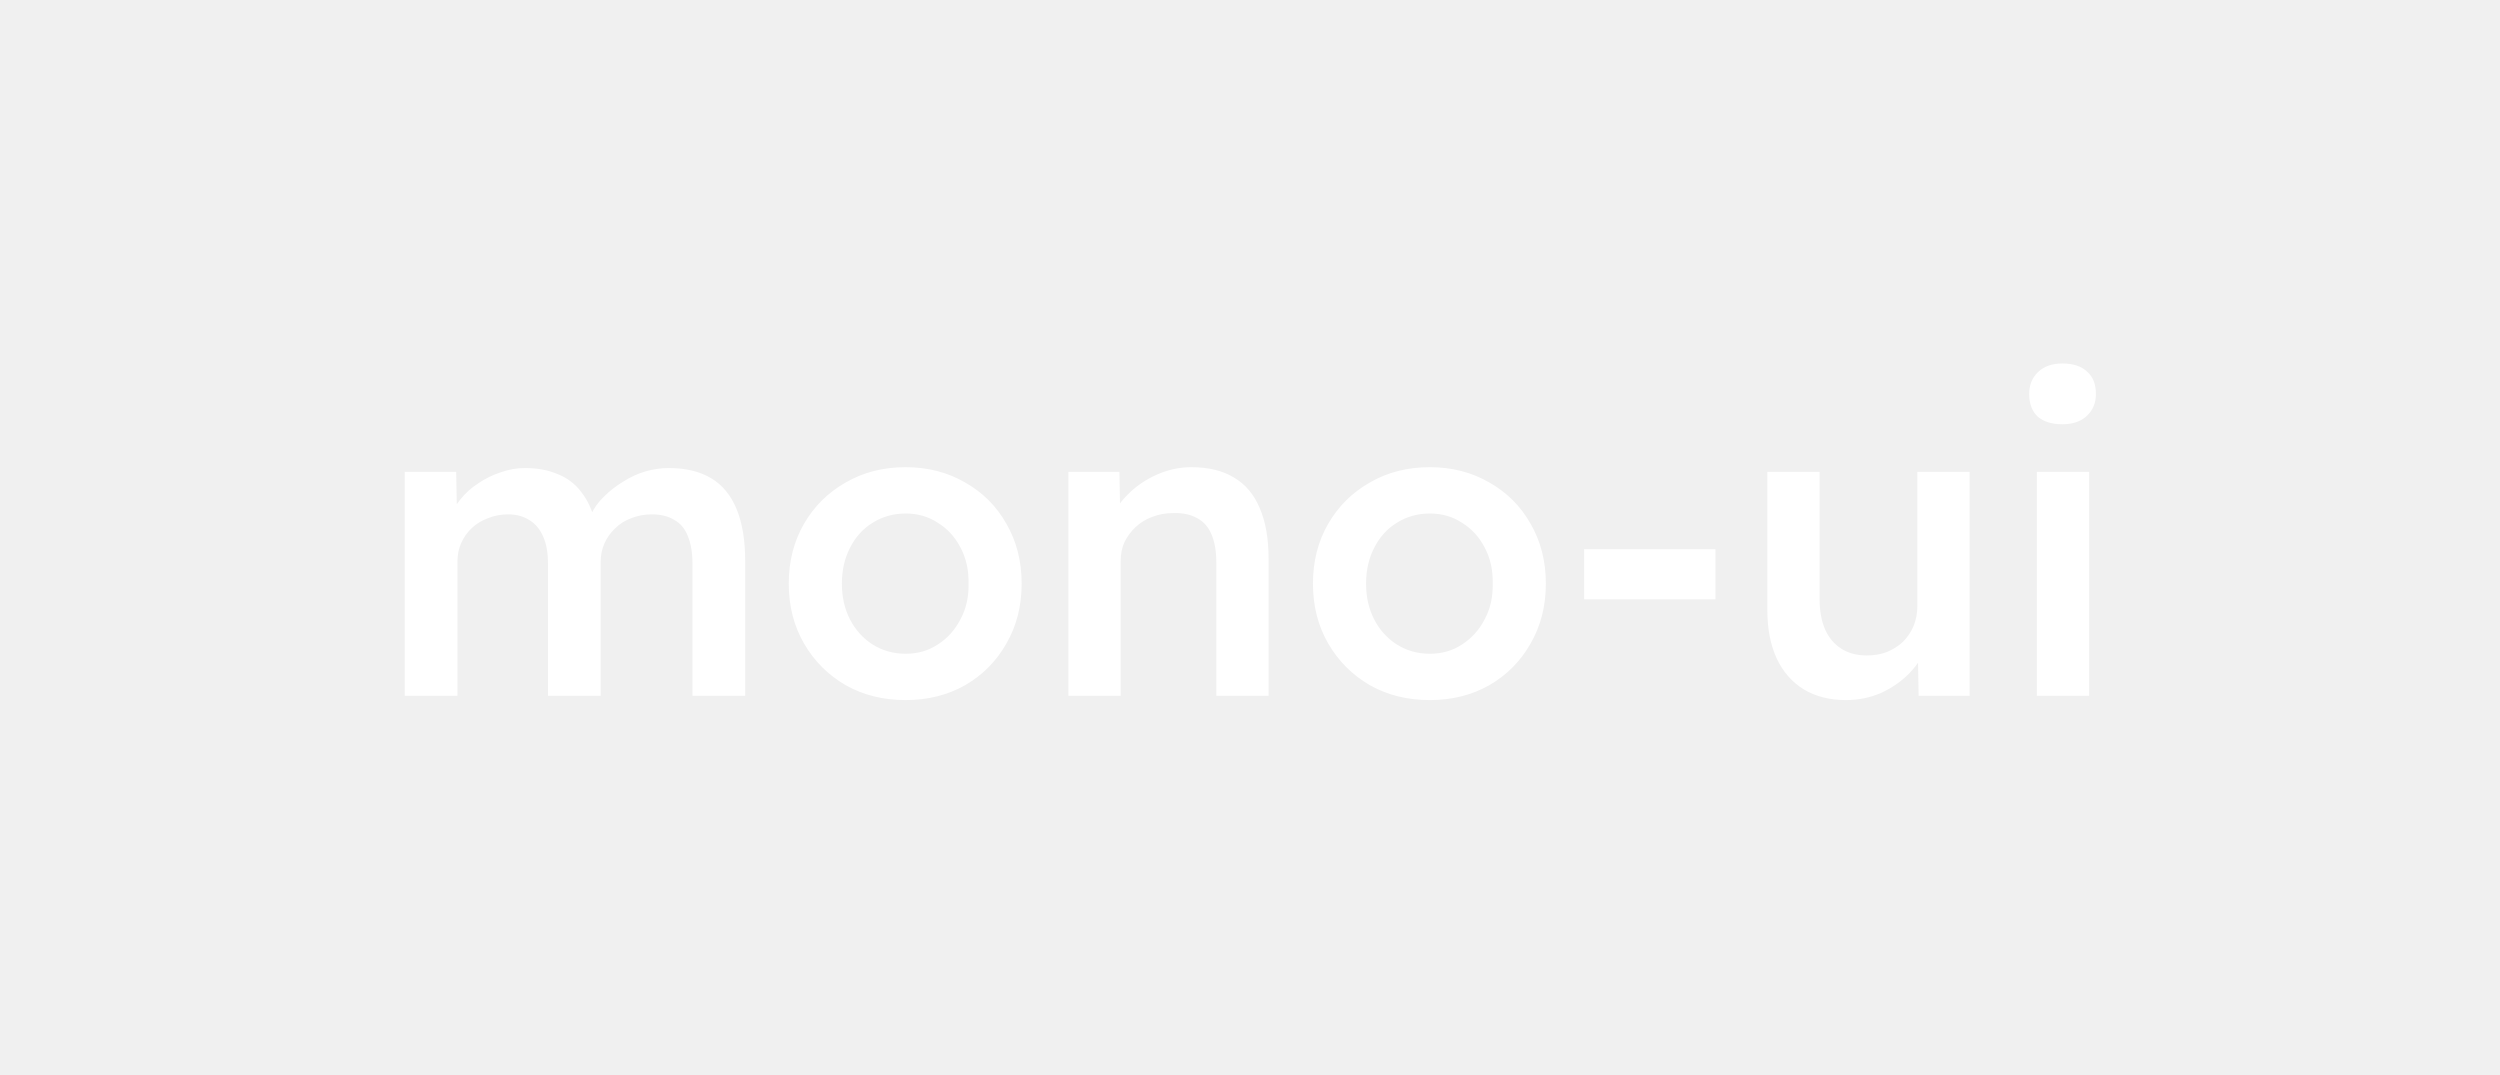
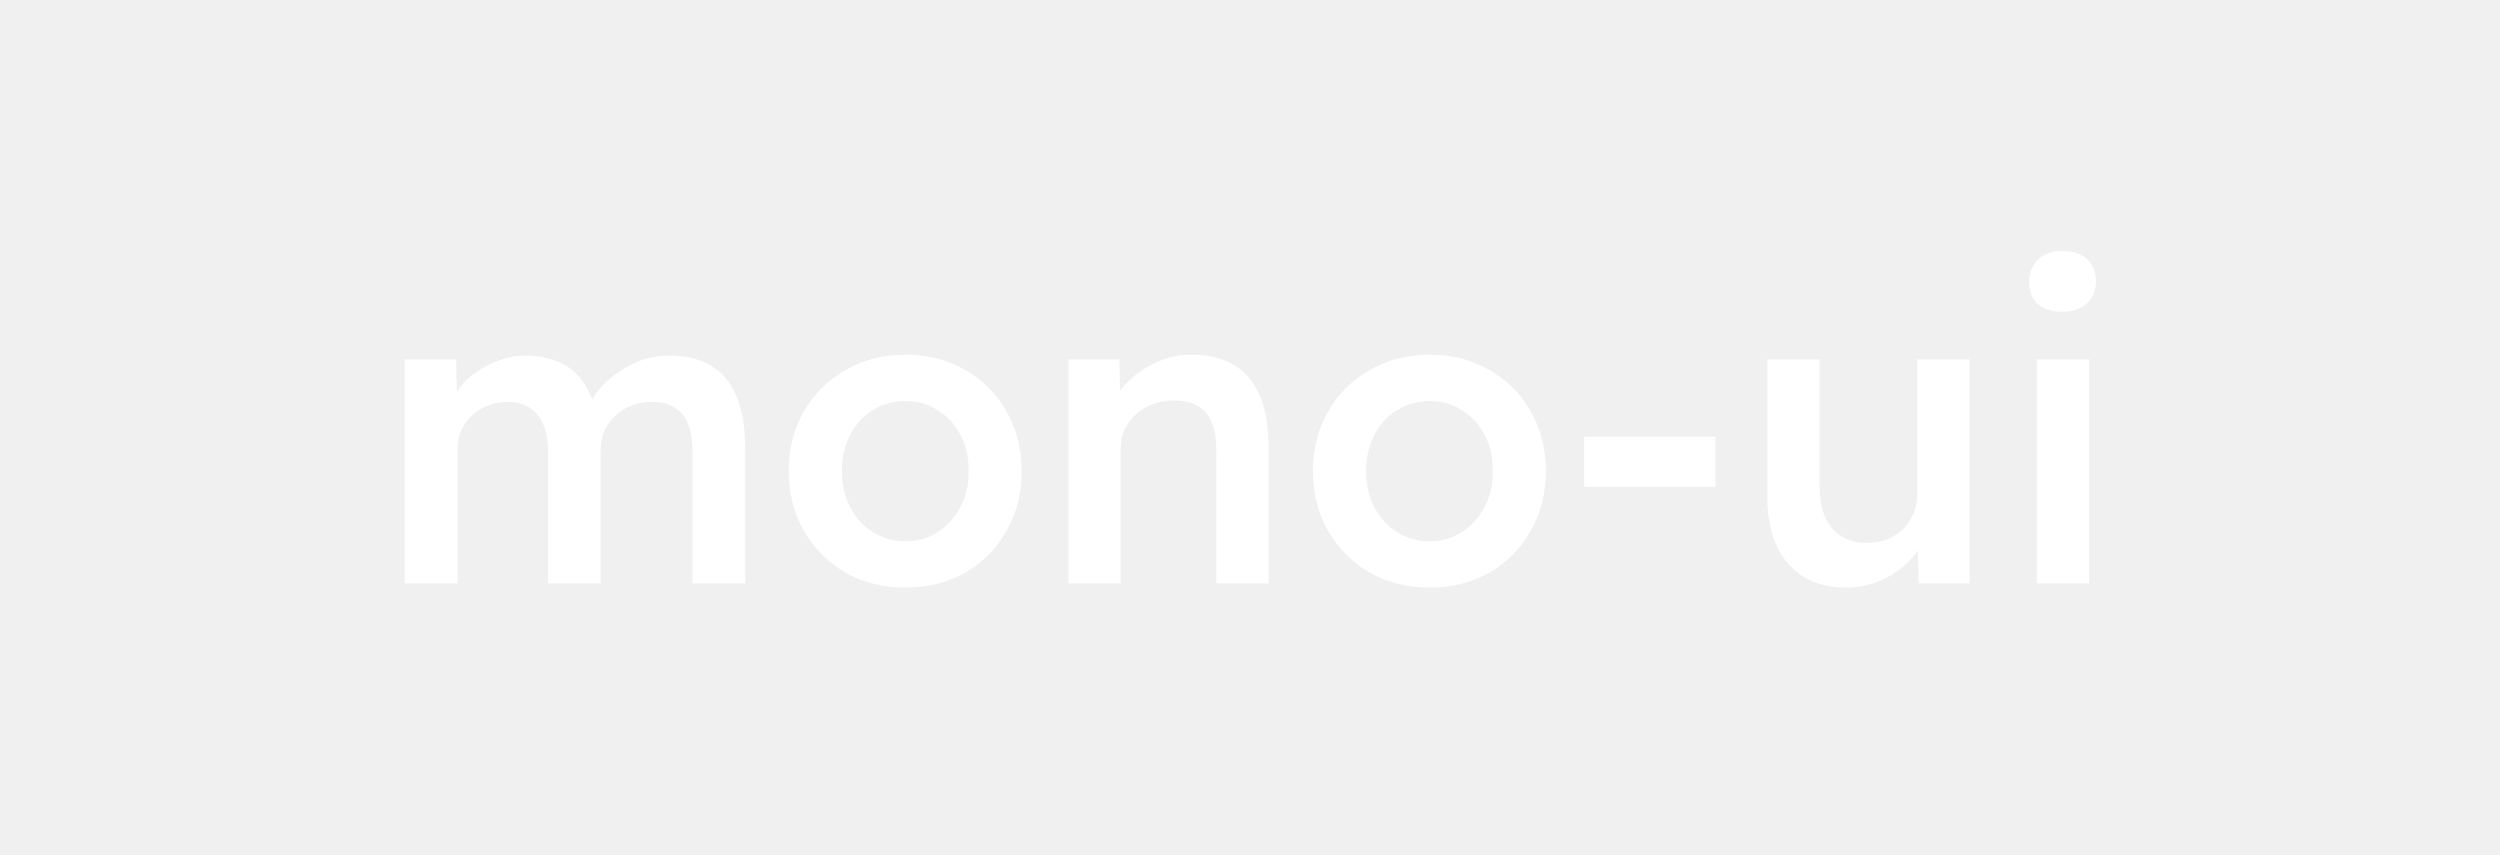
- <svg xmlns="http://www.w3.org/2000/svg" width="600" height="258" viewBox="0 0 600 258" fill="none">
-   <path d="M97.14 167V113.246H109.482L109.686 124.058L107.646 124.874C108.258 123.106 109.176 121.474 110.4 119.978C111.624 118.414 113.086 117.088 114.786 116C116.486 114.844 118.288 113.96 120.192 113.348C122.096 112.668 124.034 112.328 126.006 112.328C128.93 112.328 131.514 112.804 133.758 113.756C136.07 114.64 137.974 116.068 139.47 118.04C141.034 120.012 142.19 122.528 142.938 125.588L141 125.18L141.816 123.548C142.564 121.916 143.618 120.454 144.978 119.162C146.338 117.802 147.868 116.612 149.568 115.592C151.268 114.504 153.036 113.688 154.872 113.144C156.776 112.6 158.646 112.328 160.482 112.328C164.562 112.328 167.962 113.144 170.682 114.776C173.402 116.408 175.442 118.89 176.802 122.222C178.162 125.554 178.842 129.668 178.842 134.564V167H166.194V135.38C166.194 132.66 165.82 130.416 165.072 128.648C164.392 126.88 163.304 125.588 161.808 124.772C160.38 123.888 158.578 123.446 156.402 123.446C154.702 123.446 153.07 123.752 151.506 124.364C150.01 124.908 148.718 125.724 147.63 126.812C146.542 127.832 145.692 129.022 145.08 130.382C144.468 131.742 144.162 133.238 144.162 134.87V167H131.514V135.278C131.514 132.694 131.14 130.552 130.392 128.852C129.644 127.084 128.556 125.758 127.128 124.874C125.7 123.922 123.966 123.446 121.926 123.446C120.226 123.446 118.628 123.752 117.132 124.364C115.636 124.908 114.344 125.69 113.256 126.71C112.168 127.73 111.318 128.92 110.706 130.28C110.094 131.64 109.788 133.136 109.788 134.768V167H97.14ZM217.352 168.02C211.98 168.02 207.186 166.83 202.97 164.45C198.754 162.002 195.422 158.67 192.974 154.454C190.526 150.238 189.302 145.444 189.302 140.072C189.302 134.7 190.526 129.906 192.974 125.69C195.422 121.474 198.754 118.176 202.97 115.796C207.186 113.348 211.98 112.124 217.352 112.124C222.656 112.124 227.416 113.348 231.632 115.796C235.848 118.176 239.146 121.474 241.526 125.69C243.974 129.906 245.198 134.7 245.198 140.072C245.198 145.444 243.974 150.238 241.526 154.454C239.146 158.67 235.848 162.002 231.632 164.45C227.416 166.83 222.656 168.02 217.352 168.02ZM217.352 156.902C220.276 156.902 222.86 156.154 225.104 154.658C227.416 153.162 229.218 151.156 230.51 148.64C231.87 146.124 232.516 143.268 232.448 140.072C232.516 136.808 231.87 133.918 230.51 131.402C229.218 128.886 227.416 126.914 225.104 125.486C222.86 123.99 220.276 123.242 217.352 123.242C214.428 123.242 211.776 123.99 209.396 125.486C207.084 126.914 205.282 128.92 203.99 131.504C202.698 134.02 202.052 136.876 202.052 140.072C202.052 143.268 202.698 146.124 203.99 148.64C205.282 151.156 207.084 153.162 209.396 154.658C211.776 156.154 214.428 156.902 217.352 156.902ZM256.42 167V113.246H268.66L268.864 124.262L266.518 125.486C267.198 123.038 268.524 120.828 270.496 118.856C272.468 116.816 274.814 115.184 277.534 113.96C280.254 112.736 283.042 112.124 285.898 112.124C289.978 112.124 293.378 112.94 296.098 114.572C298.886 116.204 300.96 118.652 302.32 121.916C303.748 125.18 304.462 129.26 304.462 134.156V167H291.916V135.074C291.916 132.354 291.542 130.11 290.794 128.342C290.046 126.506 288.89 125.18 287.326 124.364C285.762 123.48 283.858 123.072 281.614 123.14C279.778 123.14 278.078 123.446 276.514 124.058C275.018 124.602 273.692 125.418 272.536 126.506C271.448 127.526 270.564 128.716 269.884 130.076C269.272 131.436 268.966 132.932 268.966 134.564V167H262.744C261.52 167 260.364 167 259.276 167C258.256 167 257.304 167 256.42 167ZM343.158 168.02C337.786 168.02 332.992 166.83 328.776 164.45C324.56 162.002 321.228 158.67 318.78 154.454C316.332 150.238 315.108 145.444 315.108 140.072C315.108 134.7 316.332 129.906 318.78 125.69C321.228 121.474 324.56 118.176 328.776 115.796C332.992 113.348 337.786 112.124 343.158 112.124C348.462 112.124 353.222 113.348 357.438 115.796C361.654 118.176 364.952 121.474 367.332 125.69C369.78 129.906 371.004 134.7 371.004 140.072C371.004 145.444 369.78 150.238 367.332 154.454C364.952 158.67 361.654 162.002 357.438 164.45C353.222 166.83 348.462 168.02 343.158 168.02ZM343.158 156.902C346.082 156.902 348.666 156.154 350.91 154.658C353.222 153.162 355.024 151.156 356.316 148.64C357.676 146.124 358.322 143.268 358.254 140.072C358.322 136.808 357.676 133.918 356.316 131.402C355.024 128.886 353.222 126.914 350.91 125.486C348.666 123.99 346.082 123.242 343.158 123.242C340.234 123.242 337.582 123.99 335.202 125.486C332.89 126.914 331.088 128.92 329.796 131.504C328.504 134.02 327.858 136.876 327.858 140.072C327.858 143.268 328.504 146.124 329.796 148.64C331.088 151.156 332.89 153.162 335.202 154.658C337.582 156.154 340.234 156.902 343.158 156.902ZM380.187 143.846V131.81H411.705V143.846H380.187ZM443.028 168.02C439.152 168.02 435.786 167.17 432.93 165.47C430.074 163.702 427.898 161.22 426.402 158.024C424.906 154.76 424.158 150.884 424.158 146.396V113.246H436.704V143.744C436.704 146.6 437.146 149.048 438.03 151.088C438.914 153.06 440.206 154.59 441.906 155.678C443.606 156.766 445.646 157.31 448.026 157.31C449.794 157.31 451.392 157.038 452.82 156.494C454.316 155.882 455.608 155.066 456.696 154.046C457.784 152.958 458.634 151.7 459.246 150.272C459.858 148.776 460.164 147.178 460.164 145.478V113.246H472.71V167H460.47L460.266 155.78L462.51 154.556C461.694 157.14 460.3 159.452 458.328 161.492C456.424 163.464 454.146 165.062 451.494 166.286C448.842 167.442 446.02 168.02 443.028 168.02ZM488.842 167V113.246H501.388V167H488.842ZM494.962 101.822C492.446 101.822 490.474 101.21 489.046 99.986C487.686 98.694 487.006 96.892 487.006 94.58C487.006 92.404 487.72 90.636 489.148 89.276C490.576 87.916 492.514 87.236 494.962 87.236C497.546 87.236 499.518 87.882 500.878 89.174C502.306 90.398 503.02 92.2 503.02 94.58C503.02 96.688 502.306 98.422 500.878 99.782C499.45 101.142 497.478 101.822 494.962 101.822Z" fill="white" />
+ <svg xmlns="http://www.w3.org/2000/svg" width="600" height="205" viewBox="0 0 600 205" fill="none">
+   <path d="M97.14 140V86.246H109.482L109.686 97.058L107.646 97.874C108.258 96.106 109.176 94.474 110.4 92.978C111.624 91.414 113.086 90.088 114.786 89C116.486 87.844 118.288 86.96 120.192 86.348C122.096 85.668 124.034 85.328 126.006 85.328C128.93 85.328 131.514 85.804 133.758 86.756C136.07 87.64 137.974 89.068 139.47 91.04C141.034 93.012 142.19 95.528 142.938 98.588L141 98.18L141.816 96.548C142.564 94.916 143.618 93.454 144.978 92.162C146.338 90.802 147.868 89.612 149.568 88.592C151.268 87.504 153.036 86.688 154.872 86.144C156.776 85.6 158.646 85.328 160.482 85.328C164.562 85.328 167.962 86.144 170.682 87.776C173.402 89.408 175.442 91.89 176.802 95.222C178.162 98.554 178.842 102.668 178.842 107.564V140H166.194V108.38C166.194 105.66 165.82 103.416 165.072 101.648C164.392 99.88 163.304 98.588 161.808 97.772C160.38 96.888 158.578 96.446 156.402 96.446C154.702 96.446 153.07 96.752 151.506 97.364C150.01 97.908 148.718 98.724 147.63 99.812C146.542 100.832 145.692 102.022 145.08 103.382C144.468 104.742 144.162 106.238 144.162 107.87V140H131.514V108.278C131.514 105.694 131.14 103.552 130.392 101.852C129.644 100.084 128.556 98.758 127.128 97.874C125.7 96.922 123.966 96.446 121.926 96.446C120.226 96.446 118.628 96.752 117.132 97.364C115.636 97.908 114.344 98.69 113.256 99.71C112.168 100.73 111.318 101.92 110.706 103.28C110.094 104.64 109.788 106.136 109.788 107.768V140H97.14ZM217.352 141.02C211.98 141.02 207.186 139.83 202.97 137.45C198.754 135.002 195.422 131.67 192.974 127.454C190.526 123.238 189.302 118.444 189.302 113.072C189.302 107.7 190.526 102.906 192.974 98.69C195.422 94.474 198.754 91.176 202.97 88.796C207.186 86.348 211.98 85.124 217.352 85.124C222.656 85.124 227.416 86.348 231.632 88.796C235.848 91.176 239.146 94.474 241.526 98.69C243.974 102.906 245.198 107.7 245.198 113.072C245.198 118.444 243.974 123.238 241.526 127.454C239.146 131.67 235.848 135.002 231.632 137.45C227.416 139.83 222.656 141.02 217.352 141.02ZM217.352 129.902C220.276 129.902 222.86 129.154 225.104 127.658C227.416 126.162 229.218 124.156 230.51 121.64C231.87 119.124 232.516 116.268 232.448 113.072C232.516 109.808 231.87 106.918 230.51 104.402C229.218 101.886 227.416 99.914 225.104 98.486C222.86 96.99 220.276 96.242 217.352 96.242C214.428 96.242 211.776 96.99 209.396 98.486C207.084 99.914 205.282 101.92 203.99 104.504C202.698 107.02 202.052 109.876 202.052 113.072C202.052 116.268 202.698 119.124 203.99 121.64C205.282 124.156 207.084 126.162 209.396 127.658C211.776 129.154 214.428 129.902 217.352 129.902ZM256.42 140V86.246H268.66L268.864 97.262L266.518 98.486C267.198 96.038 268.524 93.828 270.496 91.856C272.468 89.816 274.814 88.184 277.534 86.96C280.254 85.736 283.042 85.124 285.898 85.124C289.978 85.124 293.378 85.94 296.098 87.572C298.886 89.204 300.96 91.652 302.32 94.916C303.748 98.18 304.462 102.26 304.462 107.156V140H291.916V108.074C291.916 105.354 291.542 103.11 290.794 101.342C290.046 99.506 288.89 98.18 287.326 97.364C285.762 96.48 283.858 96.072 281.614 96.14C279.778 96.14 278.078 96.446 276.514 97.058C275.018 97.602 273.692 98.418 272.536 99.506C271.448 100.526 270.564 101.716 269.884 103.076C269.272 104.436 268.966 105.932 268.966 107.564V140H262.744C261.52 140 260.364 140 259.276 140C258.256 140 257.304 140 256.42 140ZM343.158 141.02C337.786 141.02 332.992 139.83 328.776 137.45C324.56 135.002 321.228 131.67 318.78 127.454C316.332 123.238 315.108 118.444 315.108 113.072C315.108 107.7 316.332 102.906 318.78 98.69C321.228 94.474 324.56 91.176 328.776 88.796C332.992 86.348 337.786 85.124 343.158 85.124C348.462 85.124 353.222 86.348 357.438 88.796C361.654 91.176 364.952 94.474 367.332 98.69C369.78 102.906 371.004 107.7 371.004 113.072C371.004 118.444 369.78 123.238 367.332 127.454C364.952 131.67 361.654 135.002 357.438 137.45C353.222 139.83 348.462 141.02 343.158 141.02ZM343.158 129.902C346.082 129.902 348.666 129.154 350.91 127.658C353.222 126.162 355.024 124.156 356.316 121.64C357.676 119.124 358.322 116.268 358.254 113.072C358.322 109.808 357.676 106.918 356.316 104.402C355.024 101.886 353.222 99.914 350.91 98.486C348.666 96.99 346.082 96.242 343.158 96.242C340.234 96.242 337.582 96.99 335.202 98.486C332.89 99.914 331.088 101.92 329.796 104.504C328.504 107.02 327.858 109.876 327.858 113.072C327.858 116.268 328.504 119.124 329.796 121.64C331.088 124.156 332.89 126.162 335.202 127.658C337.582 129.154 340.234 129.902 343.158 129.902ZM380.187 116.846V104.81H411.705V116.846H380.187ZM443.028 141.02C439.152 141.02 435.786 140.17 432.93 138.47C430.074 136.702 427.898 134.22 426.402 131.024C424.906 127.76 424.158 123.884 424.158 119.396V86.246H436.704V116.744C436.704 119.6 437.146 122.048 438.03 124.088C438.914 126.06 440.206 127.59 441.906 128.678C443.606 129.766 445.646 130.31 448.026 130.31C449.794 130.31 451.392 130.038 452.82 129.494C454.316 128.882 455.608 128.066 456.696 127.046C457.784 125.958 458.634 124.7 459.246 123.272C459.858 121.776 460.164 120.178 460.164 118.478V86.246H472.71V140H460.47L460.266 128.78L462.51 127.556C461.694 130.14 460.3 132.452 458.328 134.492C456.424 136.464 454.146 138.062 451.494 139.286C448.842 140.442 446.02 141.02 443.028 141.02ZM488.842 140V86.246H501.388V140H488.842ZM494.962 74.822C492.446 74.822 490.474 74.21 489.046 72.986C487.686 71.694 487.006 69.892 487.006 67.58C487.006 65.404 487.72 63.636 489.148 62.276C490.576 60.916 492.514 60.236 494.962 60.236C497.546 60.236 499.518 60.882 500.878 62.174C502.306 63.398 503.02 65.2 503.02 67.58C503.02 69.688 502.306 71.422 500.878 72.782C499.45 74.142 497.478 74.822 494.962 74.822Z" fill="white" />
</svg>
